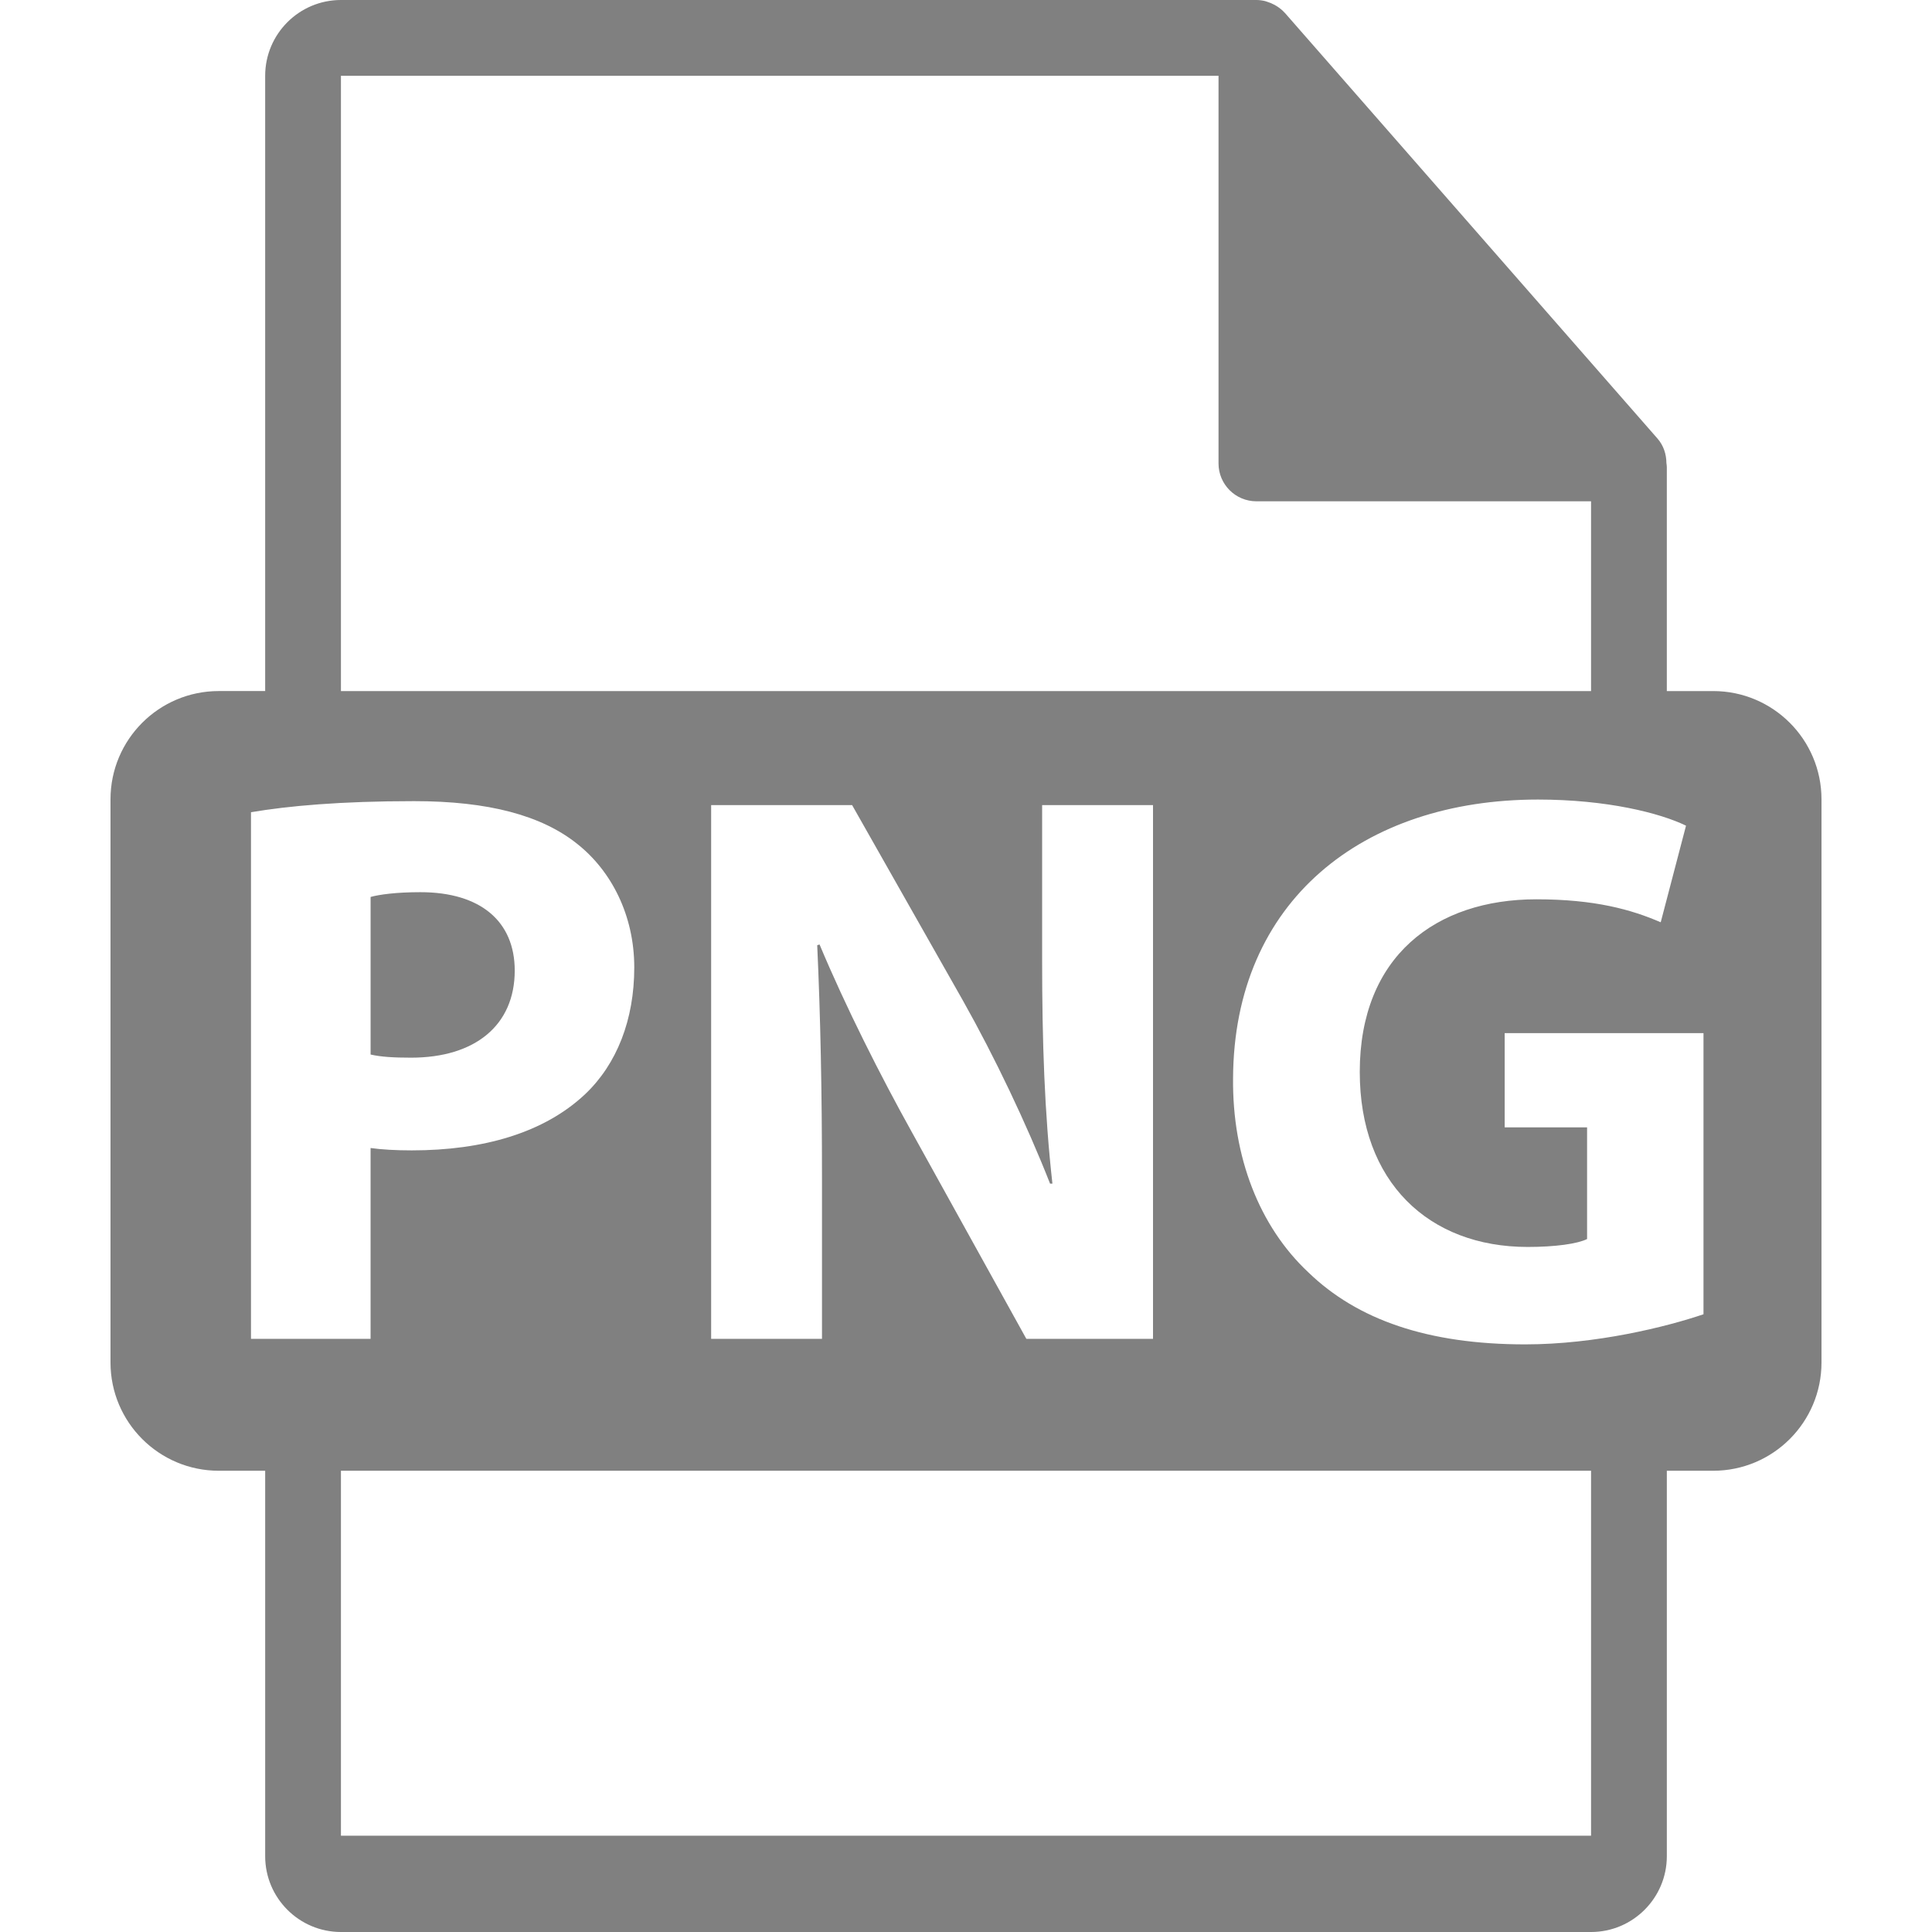
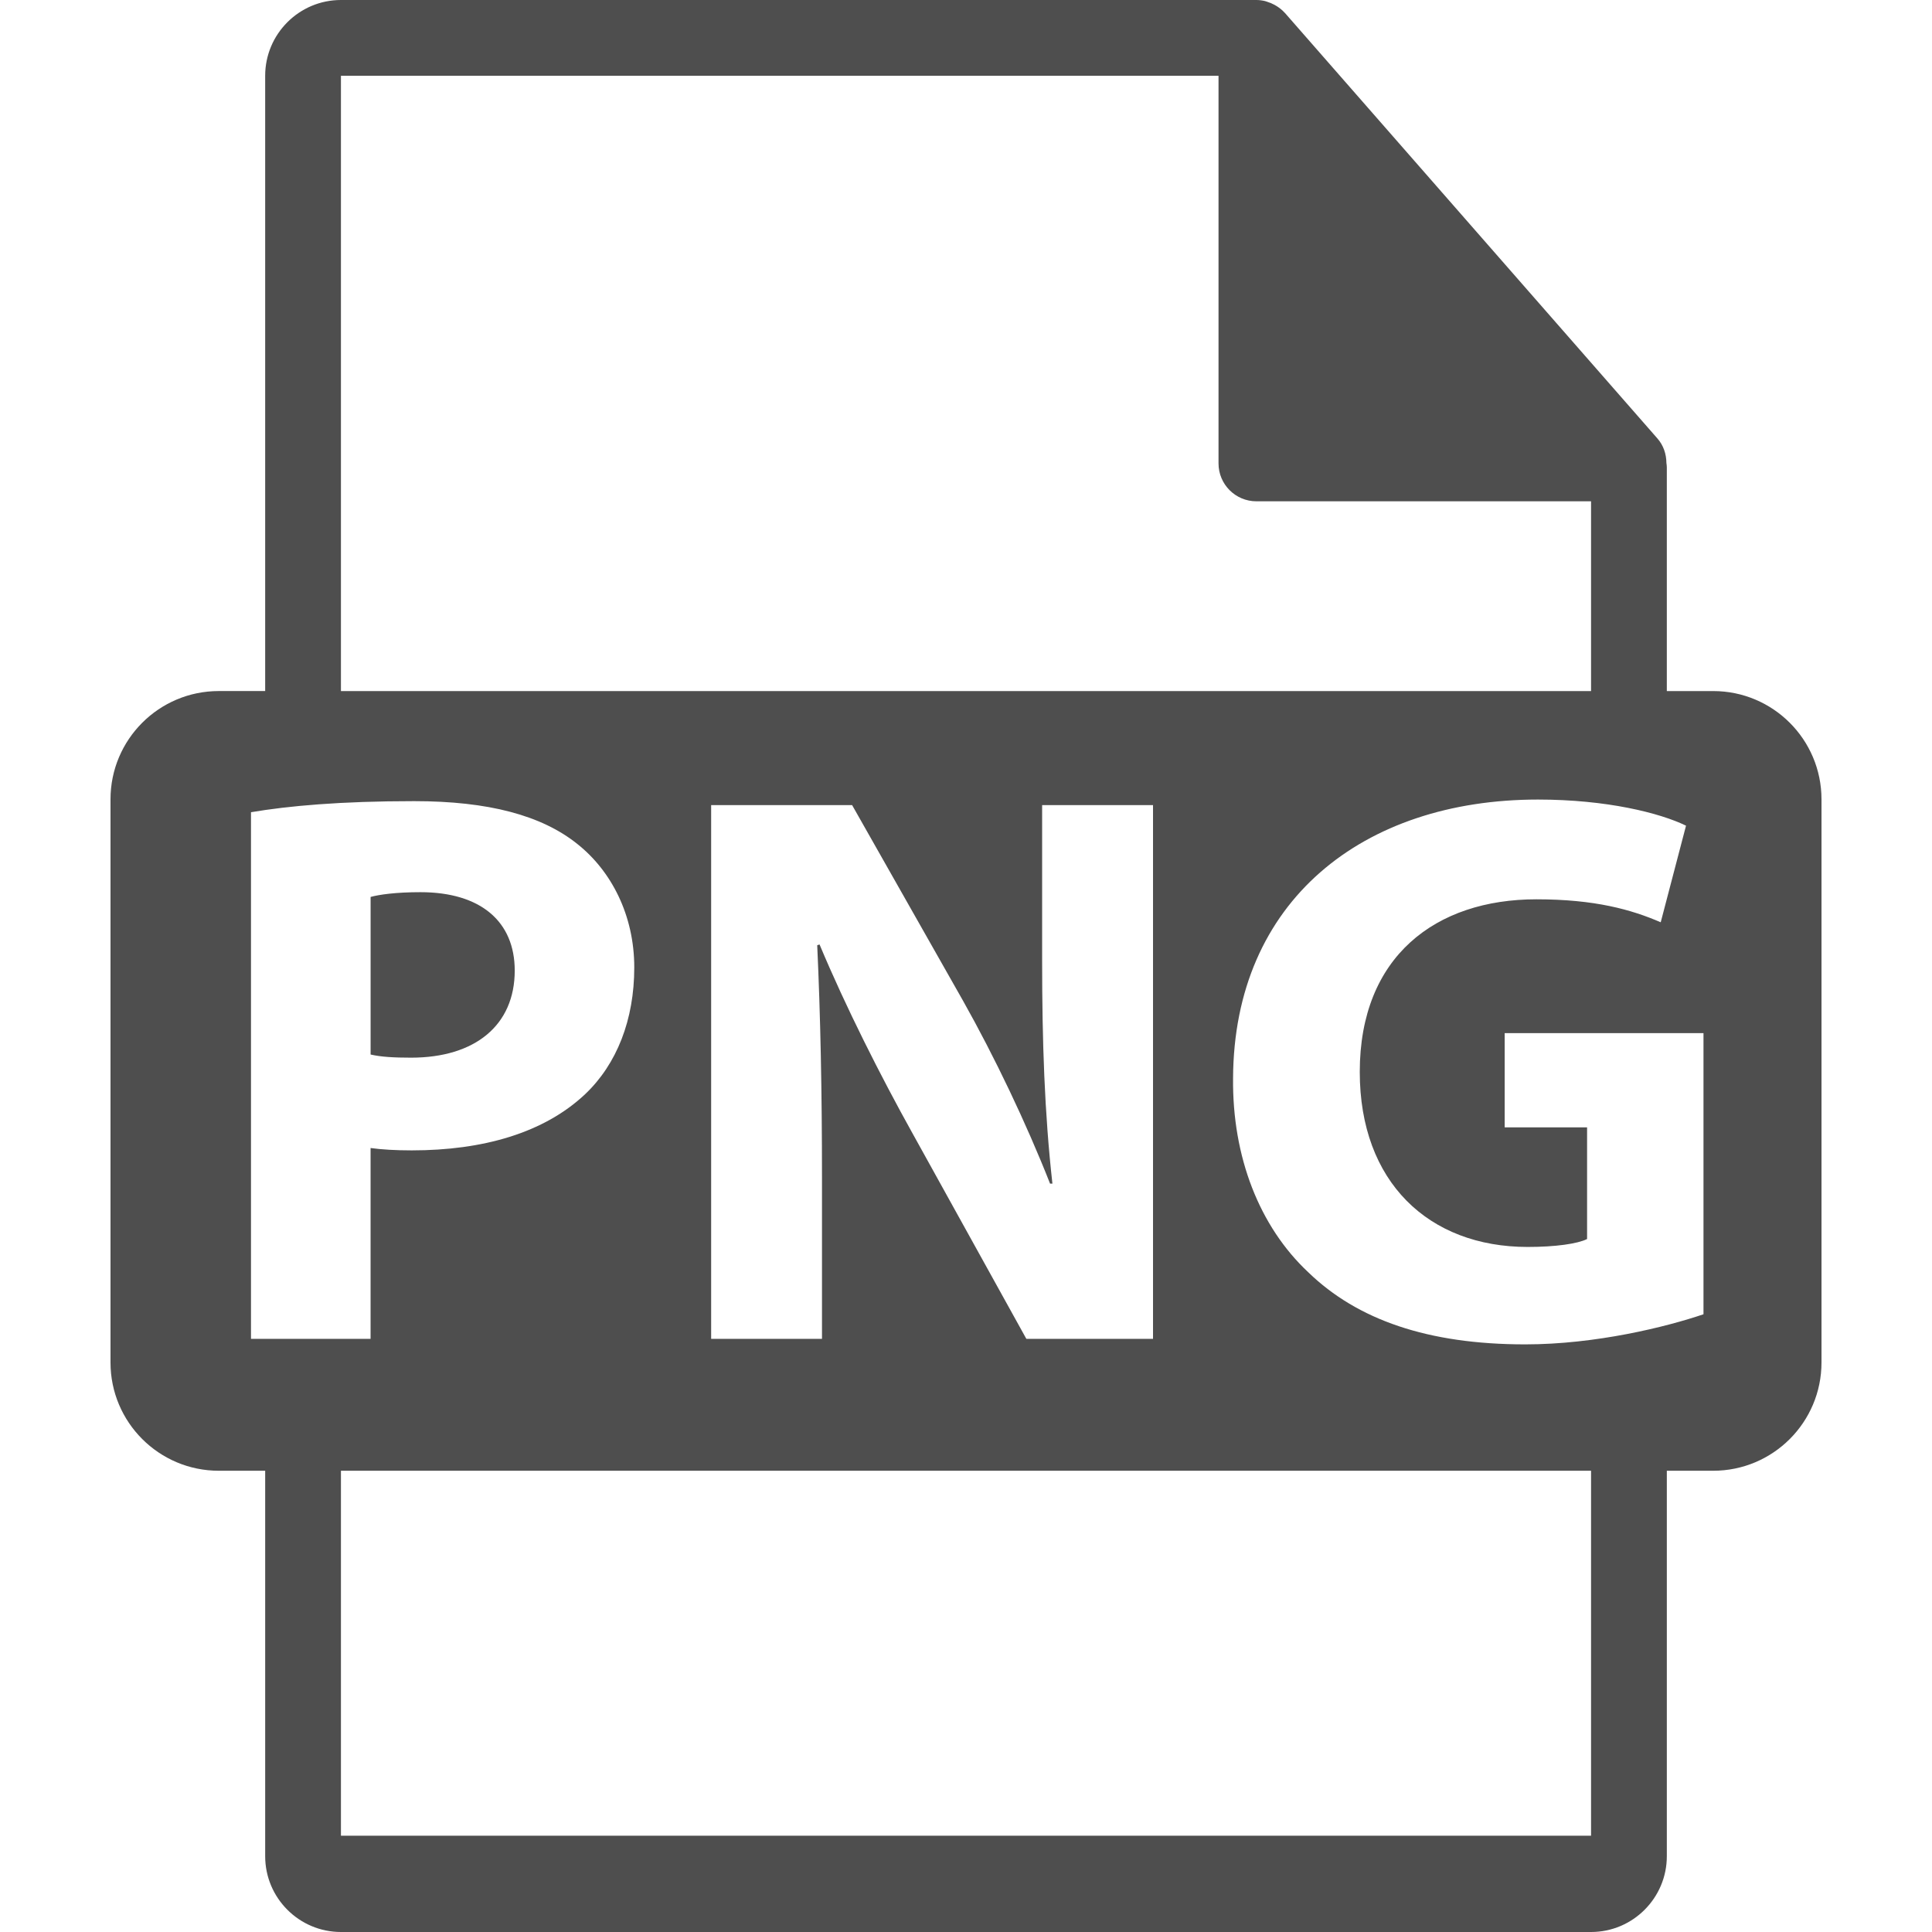
<svg xmlns="http://www.w3.org/2000/svg" version="1.1" id="Capa_1" x="0px" y="0px" width="550.801px" height="550.801px" viewBox="0 0 550.801 550.801" style="enable-background:new 0 0 550.801 550.801;" xml:space="preserve">
  <defs id="defs41" />
  <g id="g6">
-     <path d="M146.747,276.708c0-13.998-9.711-22.352-26.887-22.352c-6.99,0-11.726,0.675-14.204,1.355v44.927   c2.932,0.676,6.539,0.896,11.52,0.896C135.449,301.546,146.747,292.28,146.747,276.708z" id="path2" style="fill-opacity:1;fill:#808080" />
-     <path d="M488.426,197.019H475.2v-63.816c0-0.398-0.063-0.799-0.116-1.202c-0.021-2.534-0.827-5.023-2.562-6.995L366.325,3.694   c-0.032-0.031-0.063-0.042-0.085-0.076c-0.633-0.707-1.371-1.295-2.151-1.804c-0.231-0.155-0.464-0.285-0.706-0.419   c-0.676-0.369-1.393-0.675-2.131-0.896c-0.2-0.056-0.38-0.138-0.58-0.19C359.87,0.119,359.037,0,358.193,0H97.2   c-11.918,0-21.6,9.693-21.6,21.601v175.413H62.377c-17.049,0-30.873,13.818-30.873,30.873v160.545   c0,17.043,13.824,30.87,30.873,30.87h13.224V529.2c0,11.907,9.682,21.601,21.6,21.601h356.4c11.907,0,21.6-9.693,21.6-21.601   V419.302h13.226c17.044,0,30.871-13.827,30.871-30.87v-160.54C519.297,210.838,505.47,197.019,488.426,197.019z M97.2,21.605   h250.193v110.513c0,5.967,4.841,10.8,10.8,10.8h95.407v54.108H97.2V21.605z M234.344,335.86v45.831h-31.601V229.524h40.184   l31.611,55.759c9.025,16.031,18.064,34.983,24.825,52.154h0.675c-2.257-20.103-2.933-40.643-2.933-63.44v-44.473h31.614v152.167   h-36.117l-32.516-58.703c-9.049-16.253-18.971-35.892-26.438-53.727l-0.665,0.222C233.906,289.58,234.344,311.027,234.344,335.86z    M71.556,381.691V231.56c10.613-1.804,25.516-3.159,46.506-3.159c21.215,0,36.353,4.061,46.509,12.192   c9.698,7.673,16.255,20.313,16.255,35.219c0,14.897-4.959,27.549-13.999,36.123c-11.738,11.063-29.123,16.031-49.441,16.031   c-4.522,0-8.593-0.231-11.736-0.675v54.411H71.556V381.691z M453.601,523.353H97.2V419.302h356.4V523.353z M485.652,374.688   c-10.61,3.607-30.713,8.585-50.805,8.585c-27.759,0-47.872-7.003-61.857-20.545c-13.995-13.1-21.684-32.97-21.452-55.318   c0.222-50.569,37.03-79.463,86.917-79.463c19.644,0,34.783,3.829,42.219,7.446l-7.214,27.543c-8.369-3.617-18.752-6.55-35.458-6.55   c-28.656,0-50.341,16.256-50.341,49.22c0,31.382,19.649,49.892,47.872,49.892c7.895,0,14.218-0.901,16.934-2.257v-31.835h-23.493   v-26.869h56.679V374.688z" id="path4" style="fill:#808080;fill-opacity:1" />
+     <path d="M146.747,276.708c0-13.998-9.711-22.352-26.887-22.352c-6.99,0-11.726,0.675-14.204,1.355v44.927   c2.932,0.676,6.539,0.896,11.52,0.896C135.449,301.546,146.747,292.28,146.747,276.708z" id="path2" style="fill-opacity:1;fill:#4e4e4e" />
+     <path d="M488.426,197.019H475.2v-63.816c0-0.398-0.063-0.799-0.116-1.202c-0.021-2.534-0.827-5.023-2.562-6.995L366.325,3.694   c-0.032-0.031-0.063-0.042-0.085-0.076c-0.633-0.707-1.371-1.295-2.151-1.804c-0.231-0.155-0.464-0.285-0.706-0.419   c-0.676-0.369-1.393-0.675-2.131-0.896c-0.2-0.056-0.38-0.138-0.58-0.19C359.87,0.119,359.037,0,358.193,0H97.2   c-11.918,0-21.6,9.693-21.6,21.601v175.413H62.377c-17.049,0-30.873,13.818-30.873,30.873v160.545   c0,17.043,13.824,30.87,30.873,30.87h13.224V529.2c0,11.907,9.682,21.601,21.6,21.601h356.4c11.907,0,21.6-9.693,21.6-21.601   V419.302h13.226c17.044,0,30.871-13.827,30.871-30.87v-160.54C519.297,210.838,505.47,197.019,488.426,197.019z M97.2,21.605   h250.193v110.513c0,5.967,4.841,10.8,10.8,10.8h95.407v54.108H97.2V21.605z M234.344,335.86v45.831h-31.601V229.524h40.184   l31.611,55.759c9.025,16.031,18.064,34.983,24.825,52.154h0.675c-2.257-20.103-2.933-40.643-2.933-63.44v-44.473h31.614v152.167   h-36.117l-32.516-58.703c-9.049-16.253-18.971-35.892-26.438-53.727l-0.665,0.222C233.906,289.58,234.344,311.027,234.344,335.86z    M71.556,381.691V231.56c10.613-1.804,25.516-3.159,46.506-3.159c21.215,0,36.353,4.061,46.509,12.192   c9.698,7.673,16.255,20.313,16.255,35.219c0,14.897-4.959,27.549-13.999,36.123c-11.738,11.063-29.123,16.031-49.441,16.031   c-4.522,0-8.593-0.231-11.736-0.675v54.411H71.556V381.691z M453.601,523.353H97.2V419.302h356.4V523.353z M485.652,374.688   c-10.61,3.607-30.713,8.585-50.805,8.585c-27.759,0-47.872-7.003-61.857-20.545c-13.995-13.1-21.684-32.97-21.452-55.318   c0.222-50.569,37.03-79.463,86.917-79.463c19.644,0,34.783,3.829,42.219,7.446l-7.214,27.543c-8.369-3.617-18.752-6.55-35.458-6.55   c-28.656,0-50.341,16.256-50.341,49.22c0,31.382,19.649,49.892,47.872,49.892c7.895,0,14.218-0.901,16.934-2.257v-31.835h-23.493   v-26.869h56.679V374.688z" id="path4" style="fill:#4e4e4e;fill-opacity:1" />
  </g>
  <g id="g8">
</g>
  <g id="g10">
</g>
  <g id="g12">
</g>
  <g id="g14">
</g>
  <g id="g16">
</g>
  <g id="g18">
</g>
  <g id="g20">
</g>
  <g id="g22">
</g>
  <g id="g24">
</g>
  <g id="g26">
</g>
  <g id="g28">
</g>
  <g id="g30">
</g>
  <g id="g32">
</g>
  <g id="g34">
</g>
  <g id="g36">
</g>
</svg>
